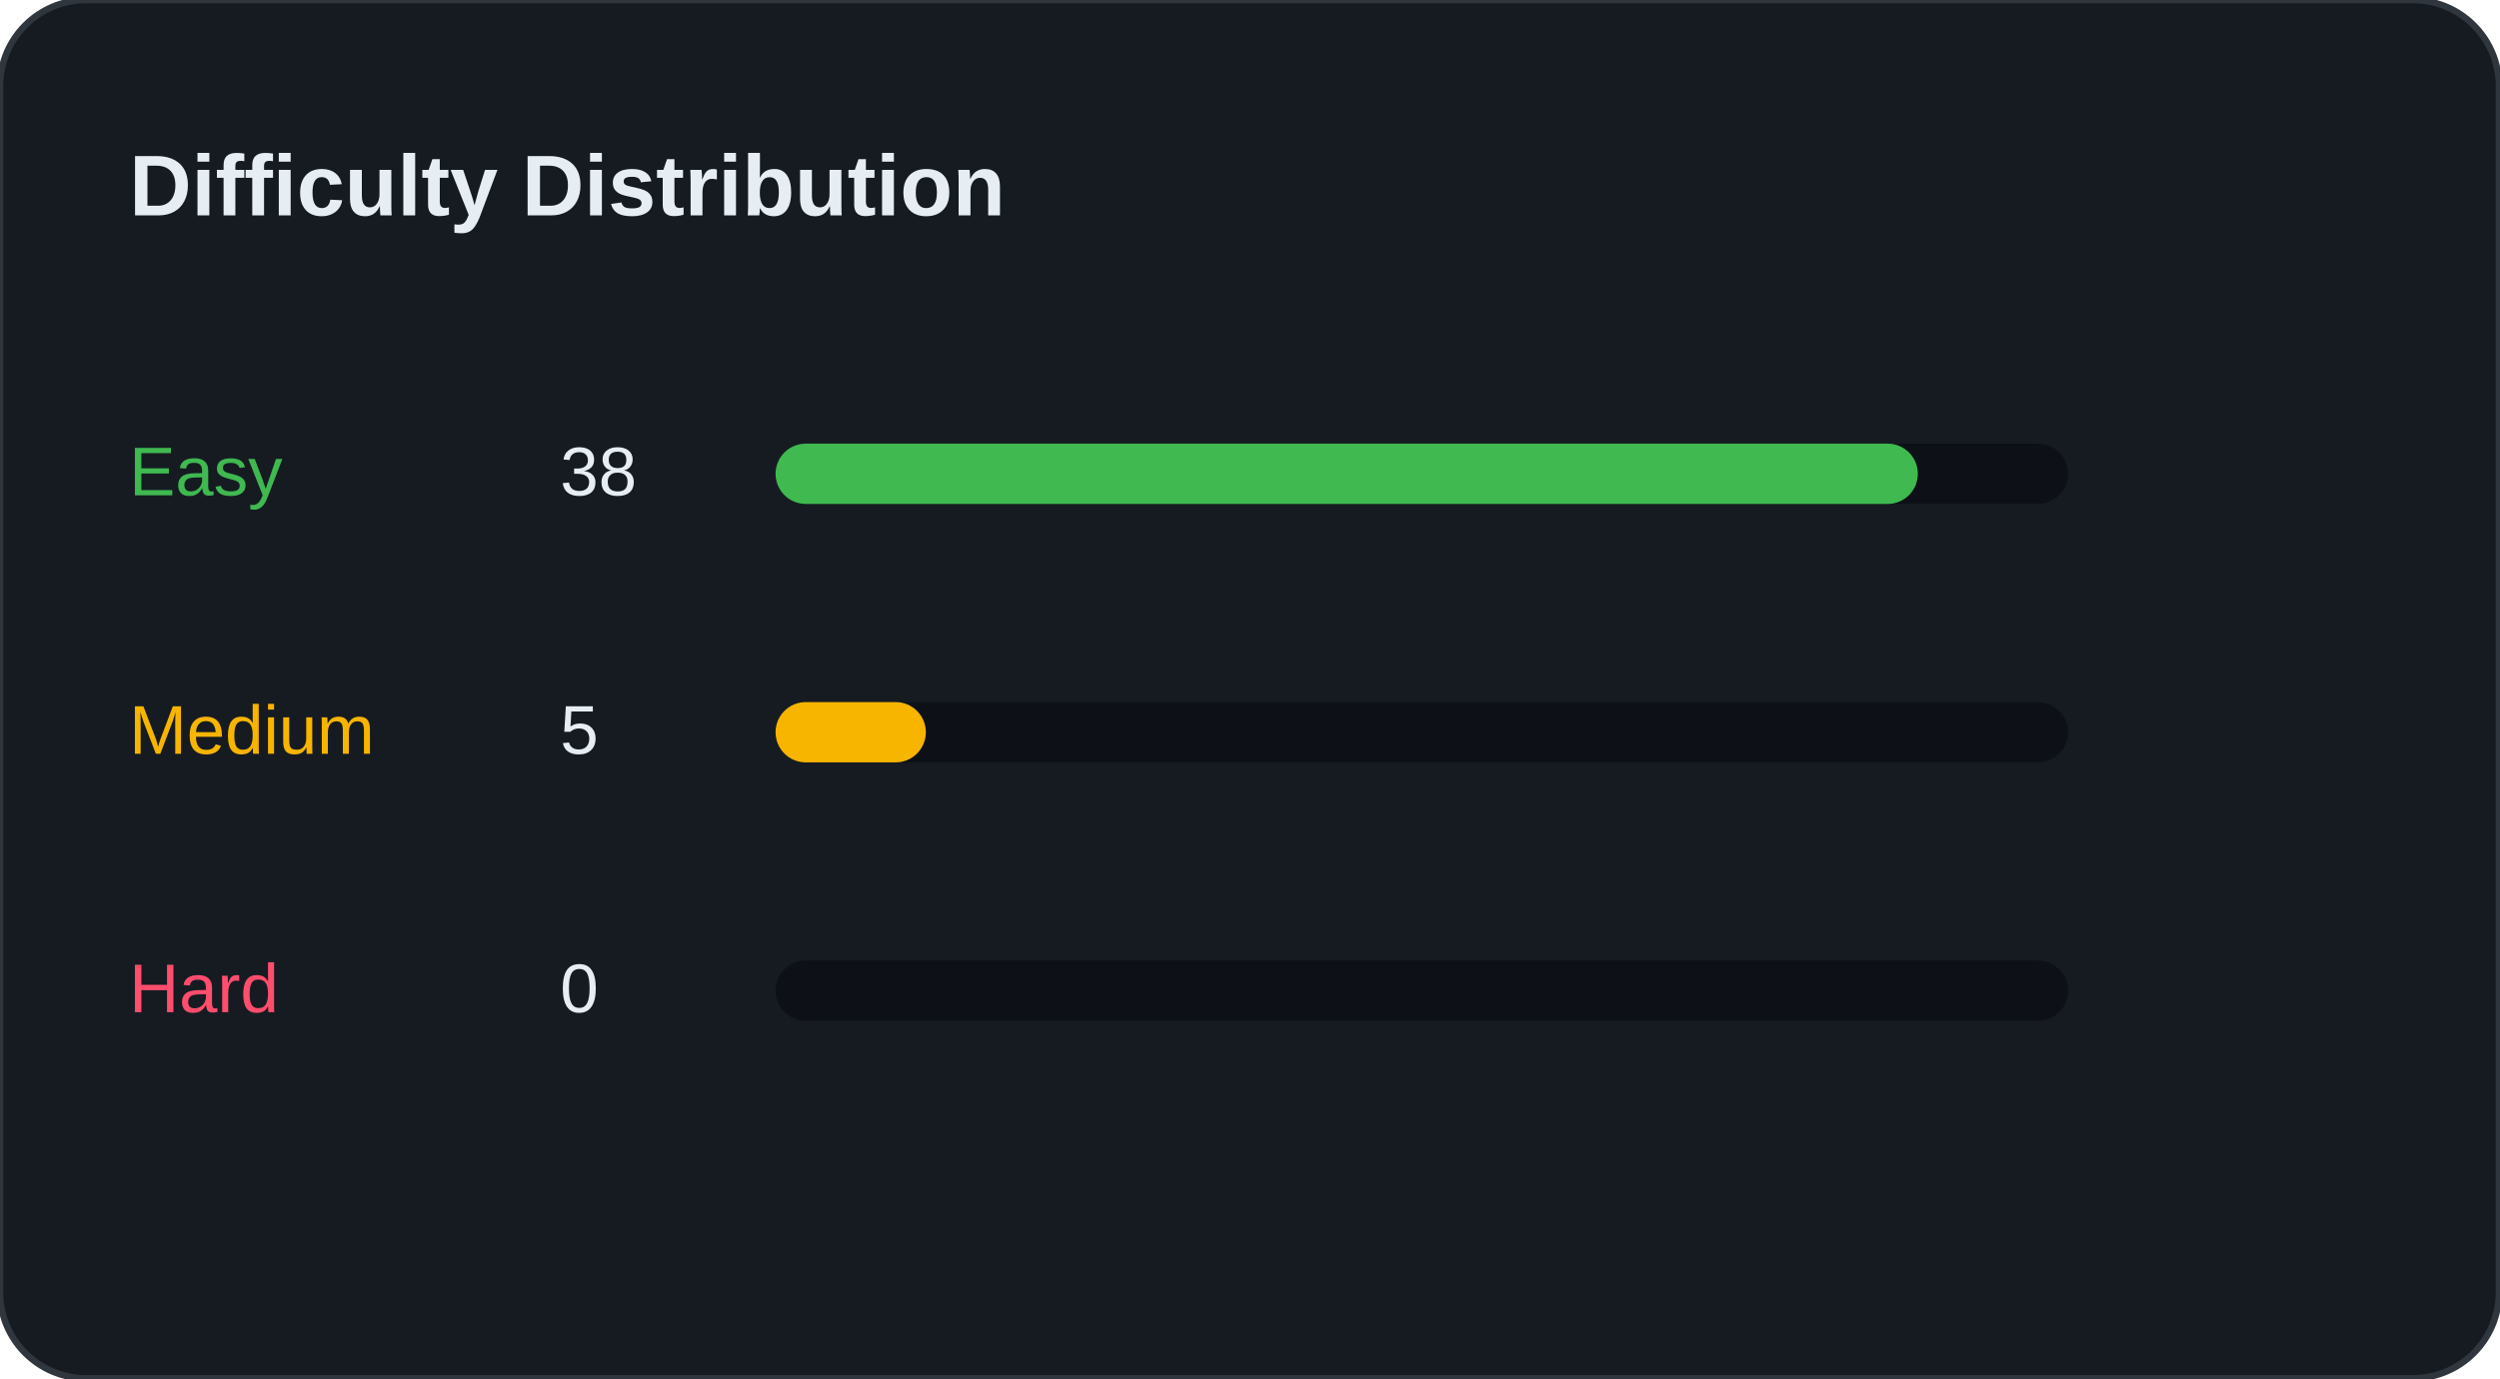
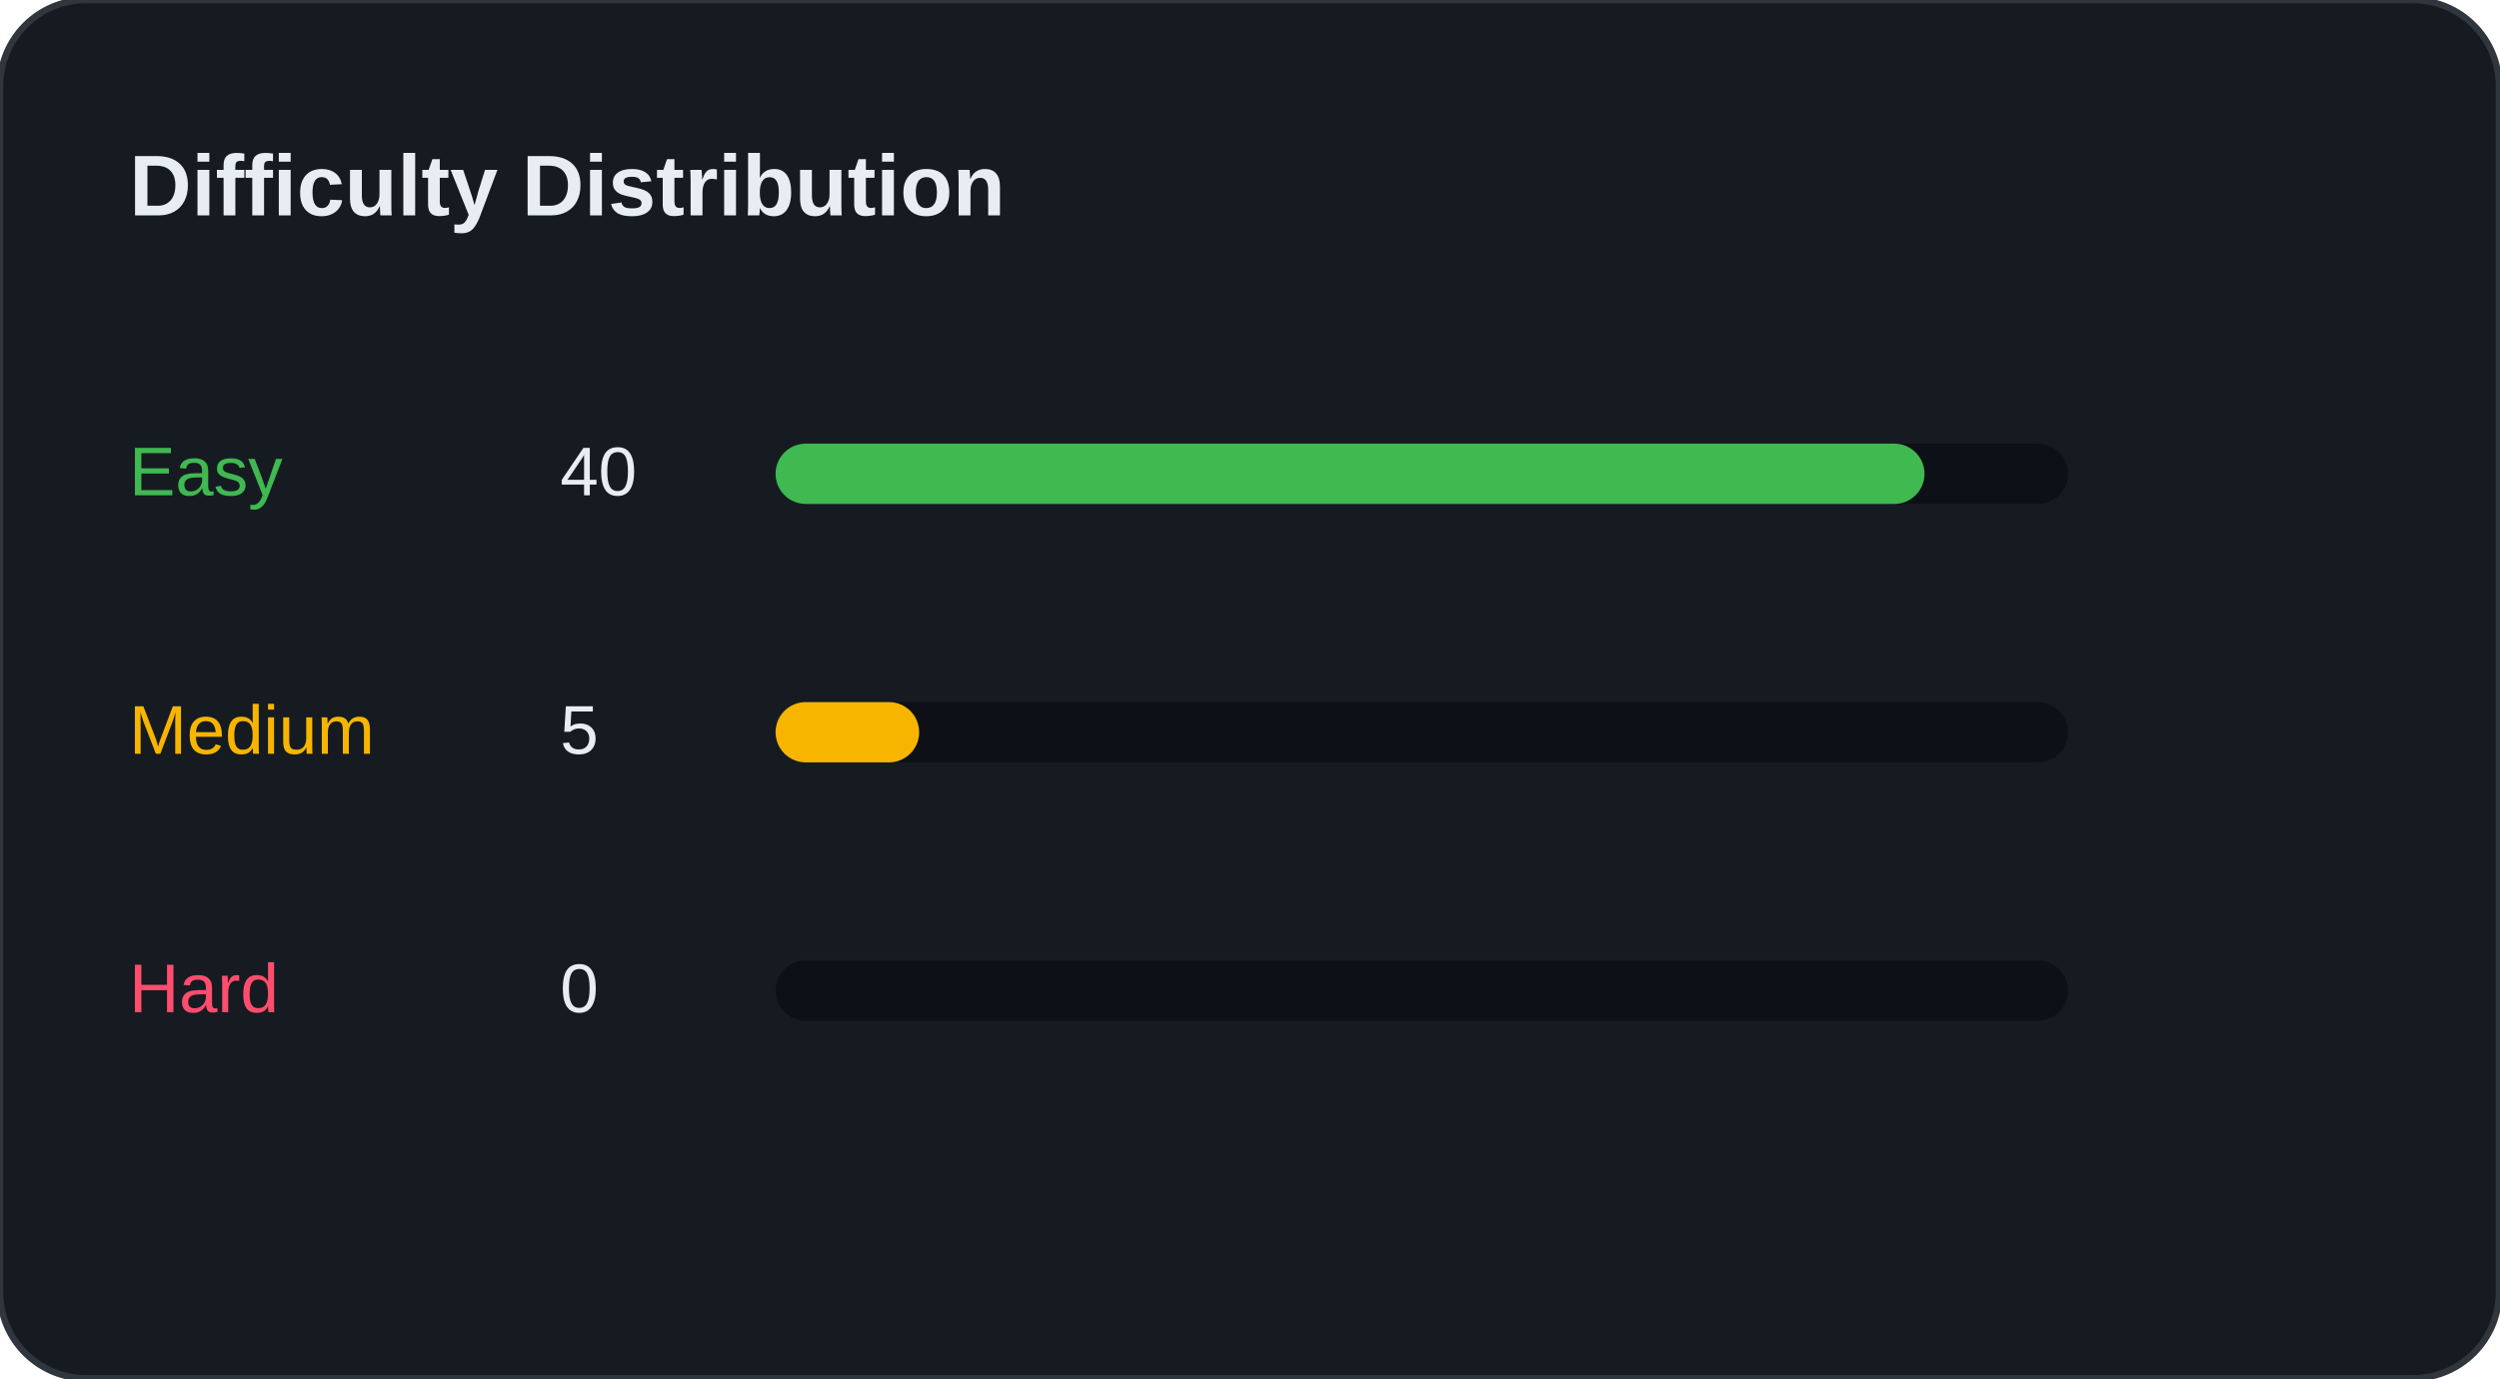
<svg xmlns="http://www.w3.org/2000/svg" width="100%" viewBox="0 0 580 320" preserveAspectRatio="xMidYMid meet">
  <rect width="580" height="320" rx="20" fill="#161B22" stroke="#30363D" stroke-width="1.5" />
  <text x="30" y="50" font-family="Segoe UI, Arial, sans-serif" font-size="20" font-weight="bold" fill="#E6EDF3">Difficulty Distribution</text>
  <g transform="translate(30, 100)">
    <text x="0" y="15" font-family="Segoe UI, Arial, sans-serif" font-size="16" fill="#3FB950">Easy</text>
-     <text x="100" y="15" font-family="Segoe UI, Arial, sans-serif" font-size="16" fill="#E6EDF3">38</text>
+     <text x="100" y="15" font-family="Segoe UI, Arial, sans-serif" font-size="16" fill="#E6EDF3">40</text>
    <rect x="150" y="3" width="300" height="14" rx="7" fill="#0D1117" />
-     <rect x="150" y="3" width="265.116" height="14" rx="7" fill="#3FB950" />
+     <rect x="150" y="3" width="266.667" height="14" rx="7" fill="#3FB950" />
  </g>
  <g transform="translate(30, 160)">
    <text x="0" y="15" font-family="Segoe UI, Arial, sans-serif" font-size="16" fill="#F7B500">Medium</text>
    <text x="100" y="15" font-family="Segoe UI, Arial, sans-serif" font-size="16" fill="#E6EDF3">5</text>
    <rect x="150" y="3" width="300" height="14" rx="7" fill="#0D1117" />
-     <rect x="150" y="3" width="34.884" height="14" rx="7" fill="#F7B500" />
+     <rect x="150" y="3" width="33.333" height="14" rx="7" fill="#F7B500" />
  </g>
  <g transform="translate(30, 220)">
    <text x="0" y="15" font-family="Segoe UI, Arial, sans-serif" font-size="16" fill="#FF4D6D">Hard</text>
    <text x="100" y="15" font-family="Segoe UI, Arial, sans-serif" font-size="16" fill="#E6EDF3">0</text>
    <rect x="150" y="3" width="300" height="14" rx="7" fill="#0D1117" />
    <rect x="150" y="3" width="0" height="14" rx="7" fill="#FF4D6D" />
  </g>
</svg>
